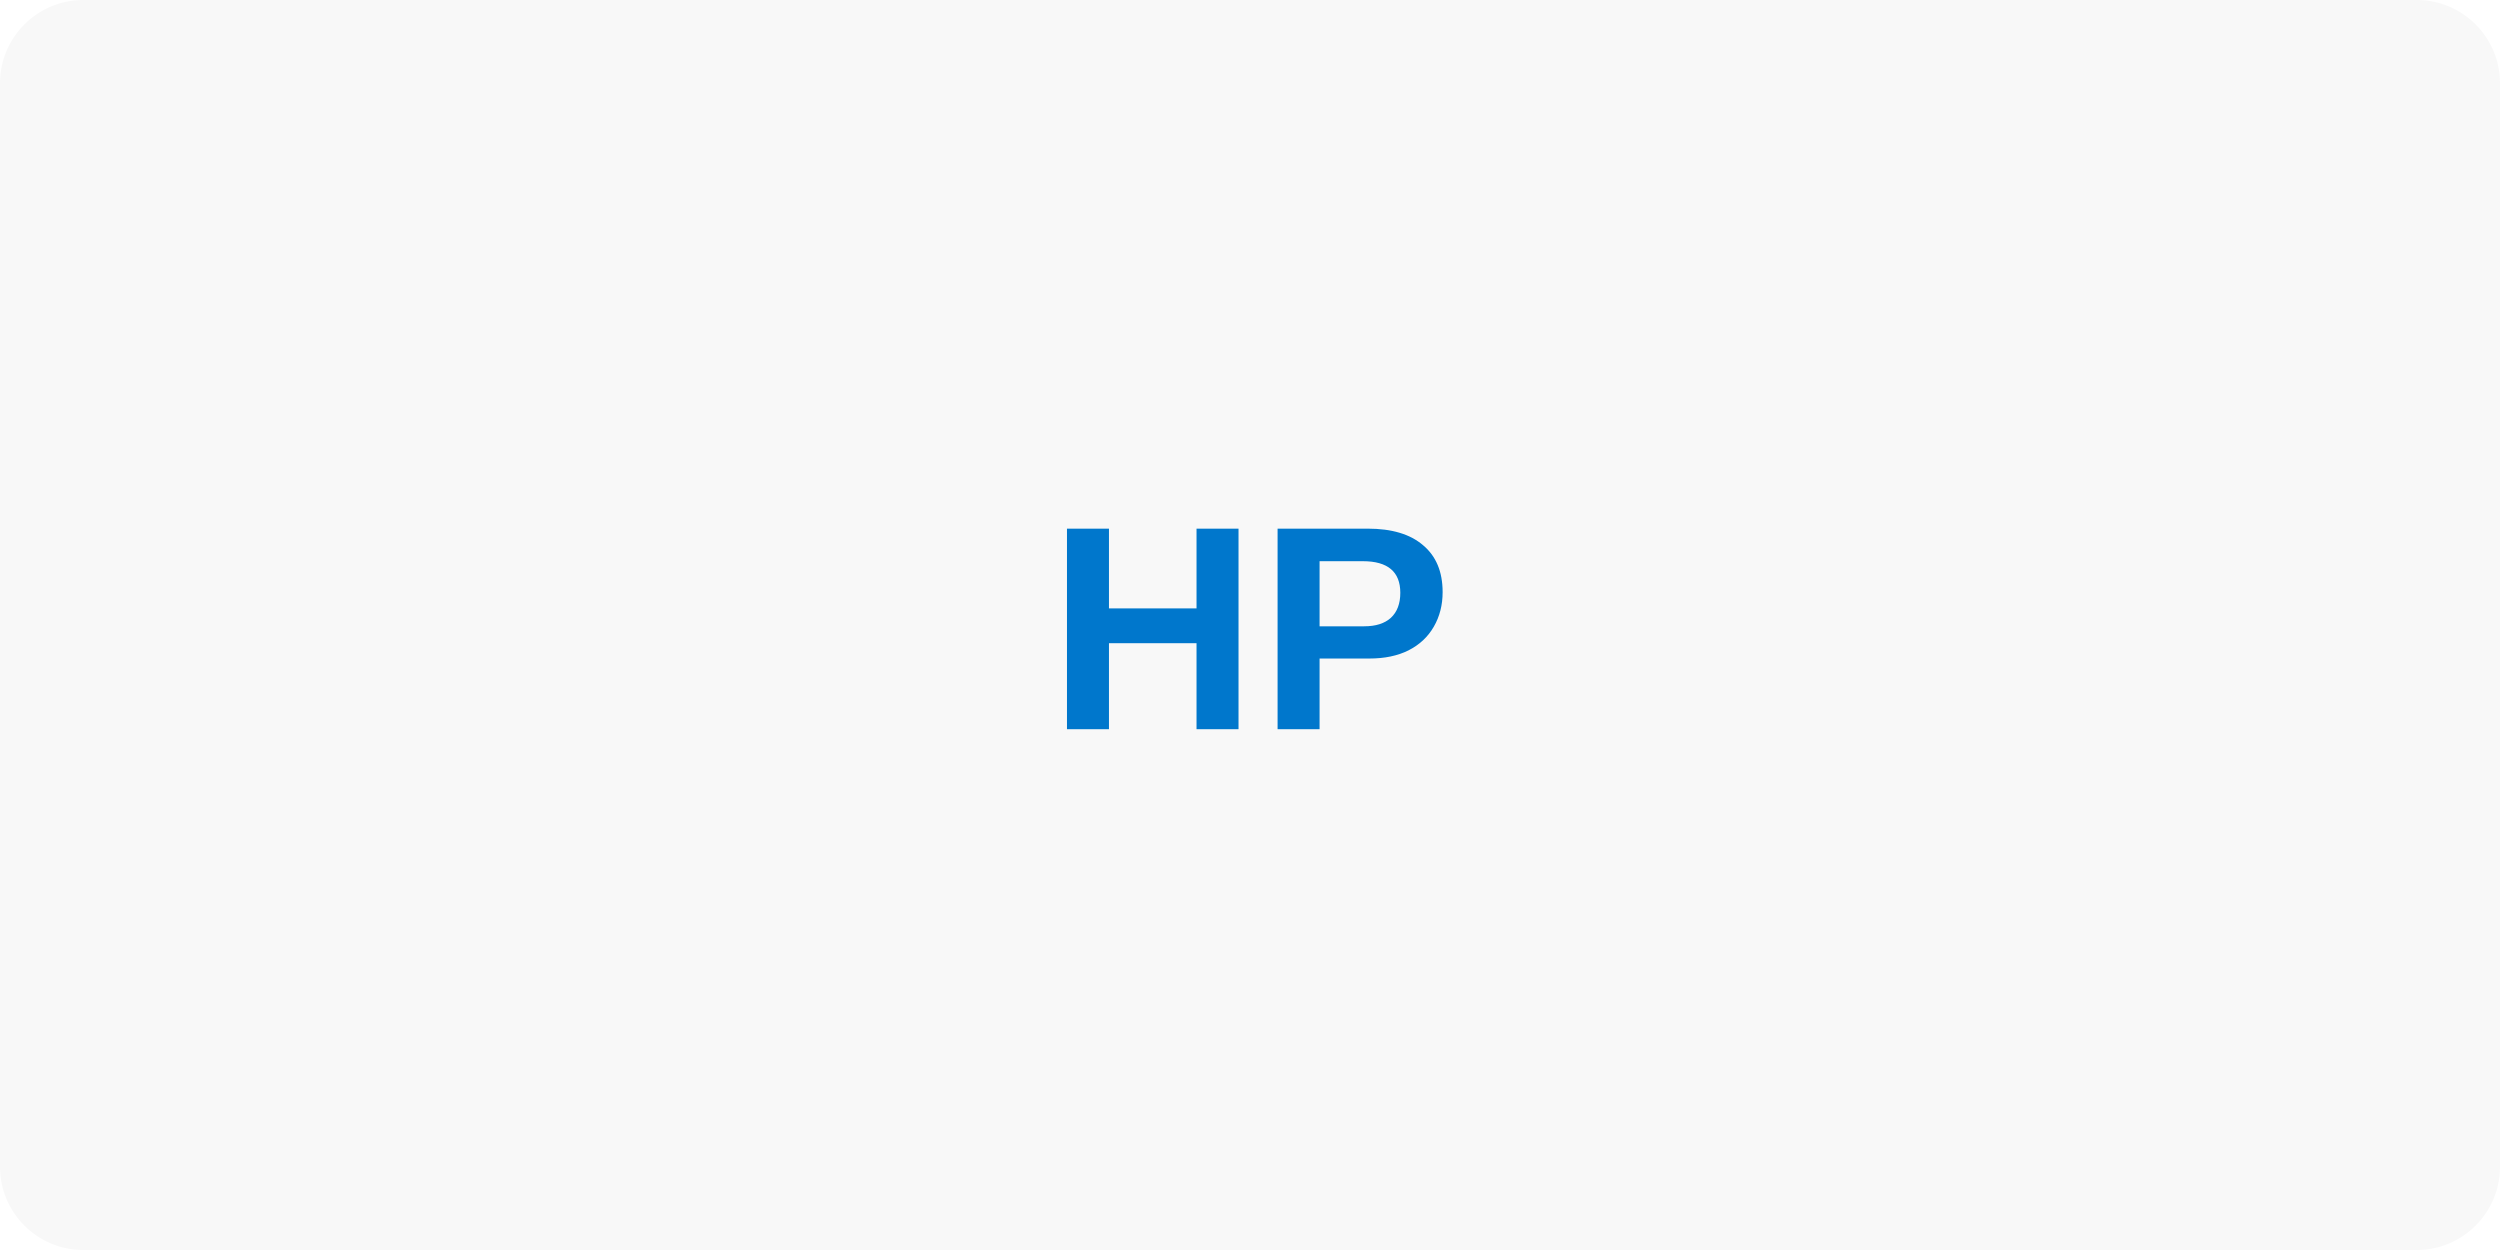
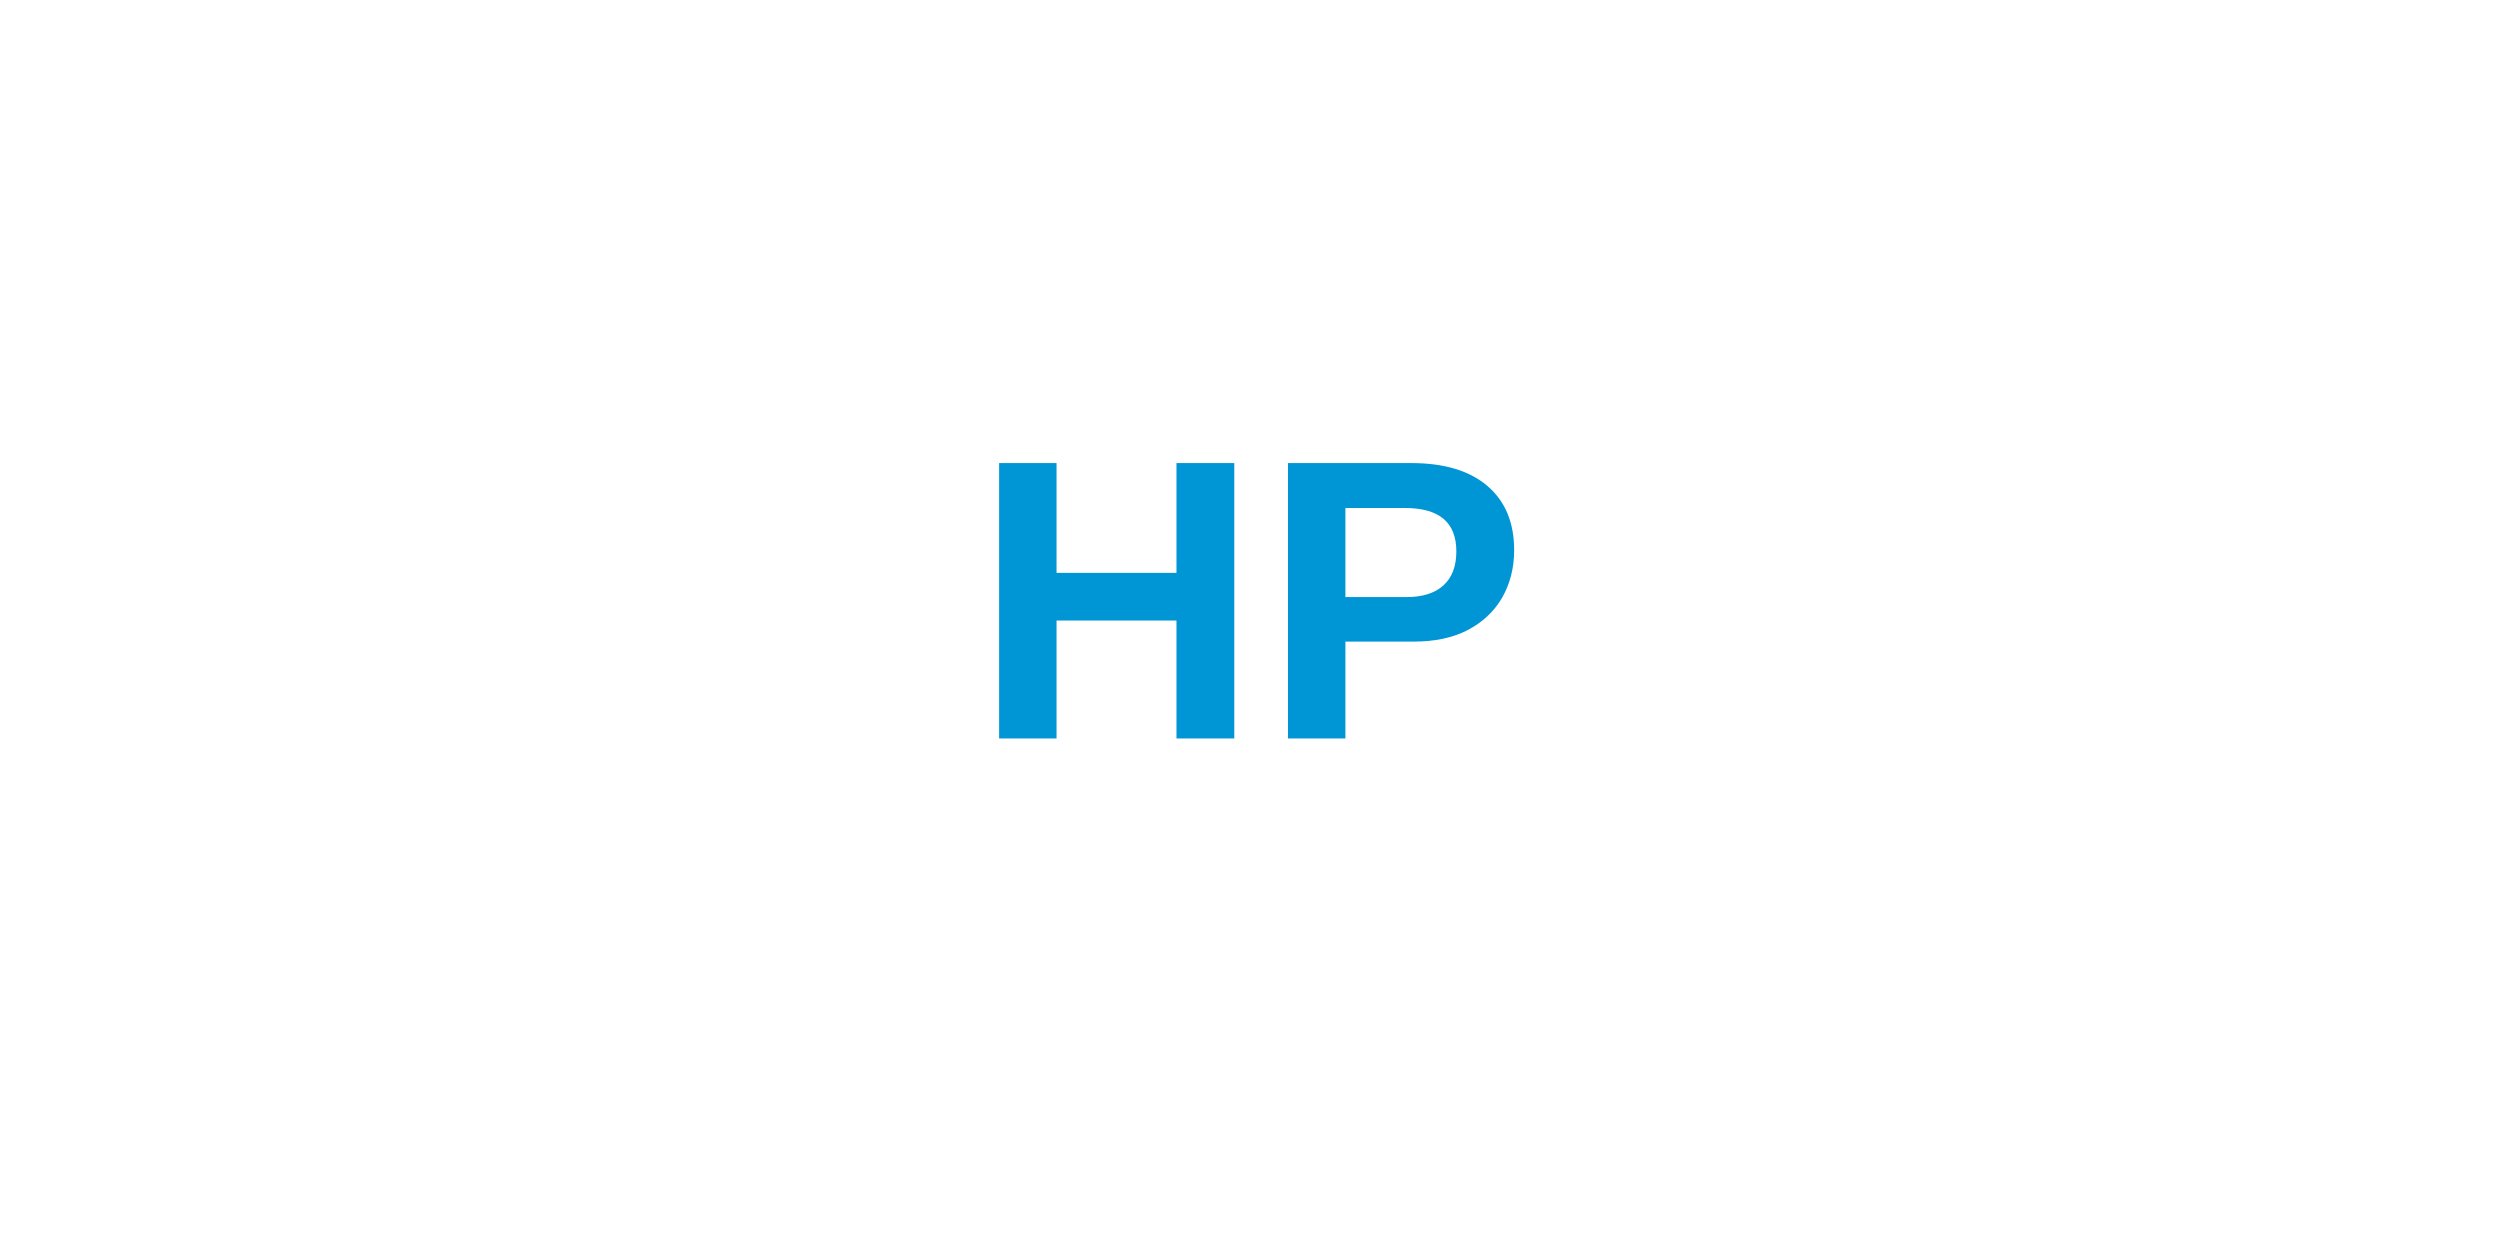
- <svg xmlns="http://www.w3.org/2000/svg" width="120" height="60" viewBox="0 0 120 60">
-   <rect width="120" height="60" fill="#f8f8f8" rx="4" />
-   <text x="60" y="35" font-family="Arial" font-size="14" font-weight="bold" text-anchor="middle" fill="#0077cc">HP</text>
+ <svg xmlns="http://www.w3.org/2000/svg" viewBox="0 0 100 50">
+   <style>
+     text {
+       font-family: Arial, sans-serif;
+       font-weight: bold;
+       text-anchor: middle;
+       dominant-baseline: middle;
+     }
+   </style>
+   <text x="50" y="25" font-size="16" fill="#0096d6">HP</text>
</svg>
